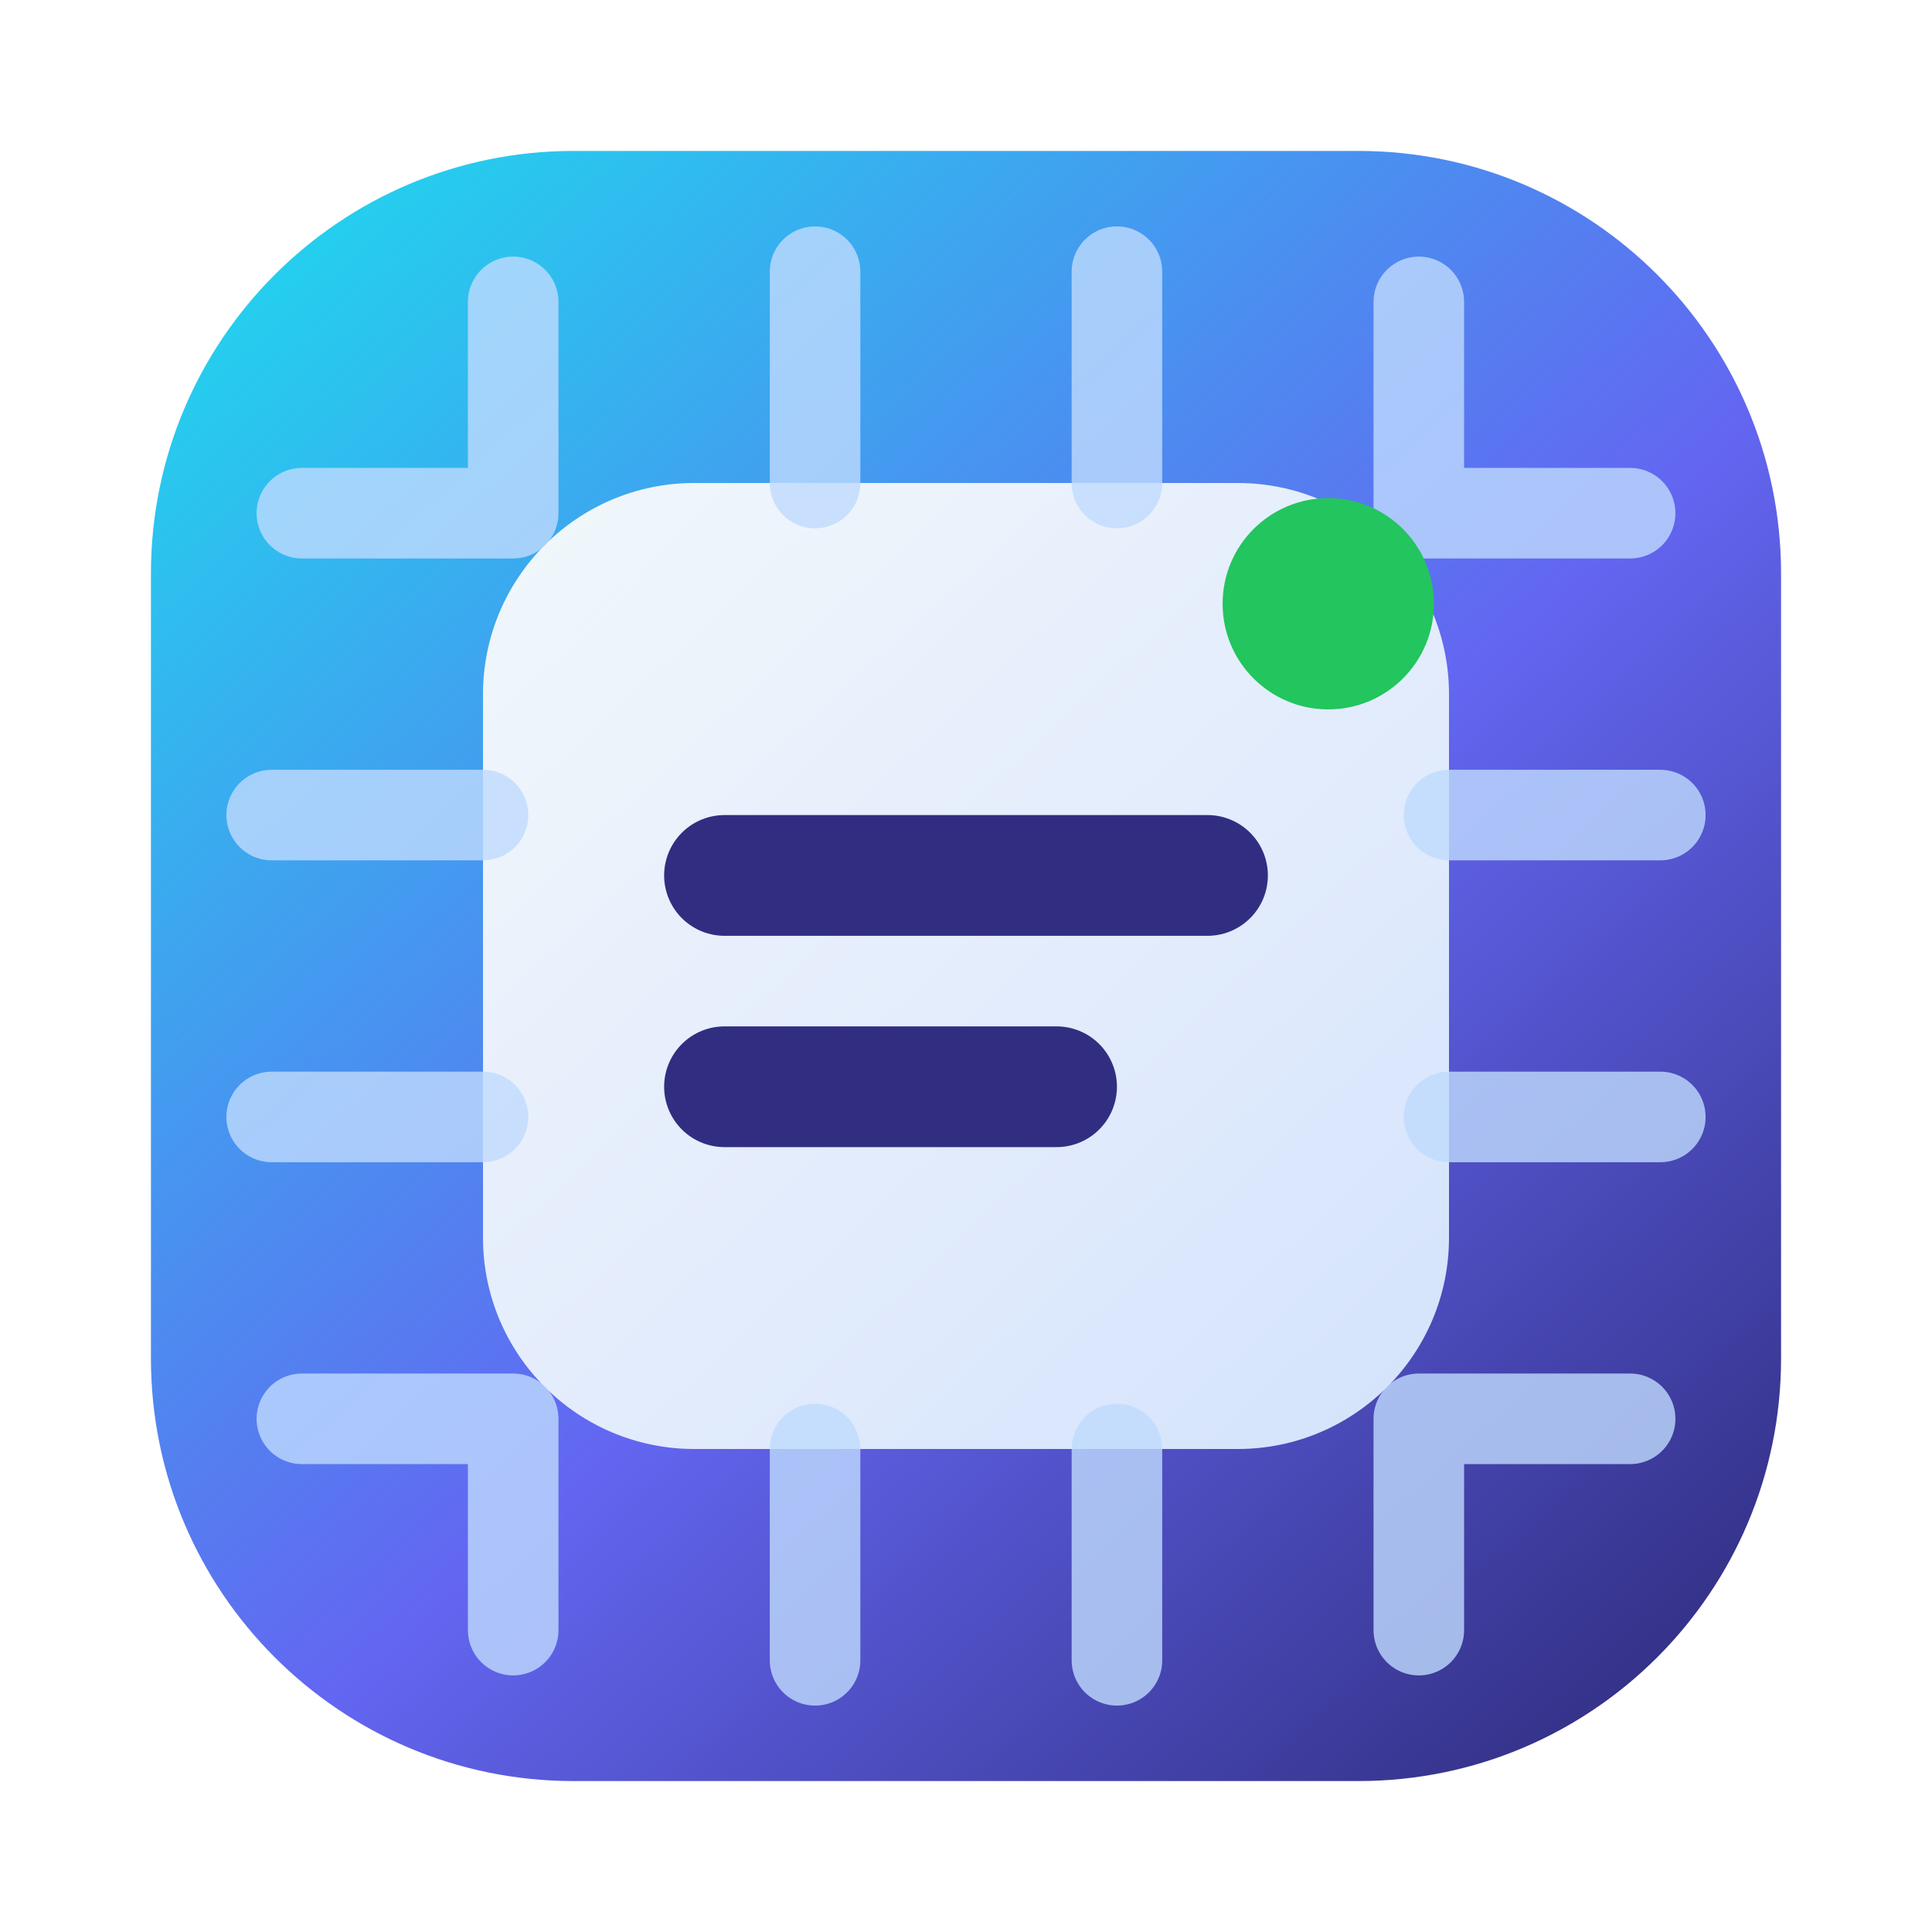
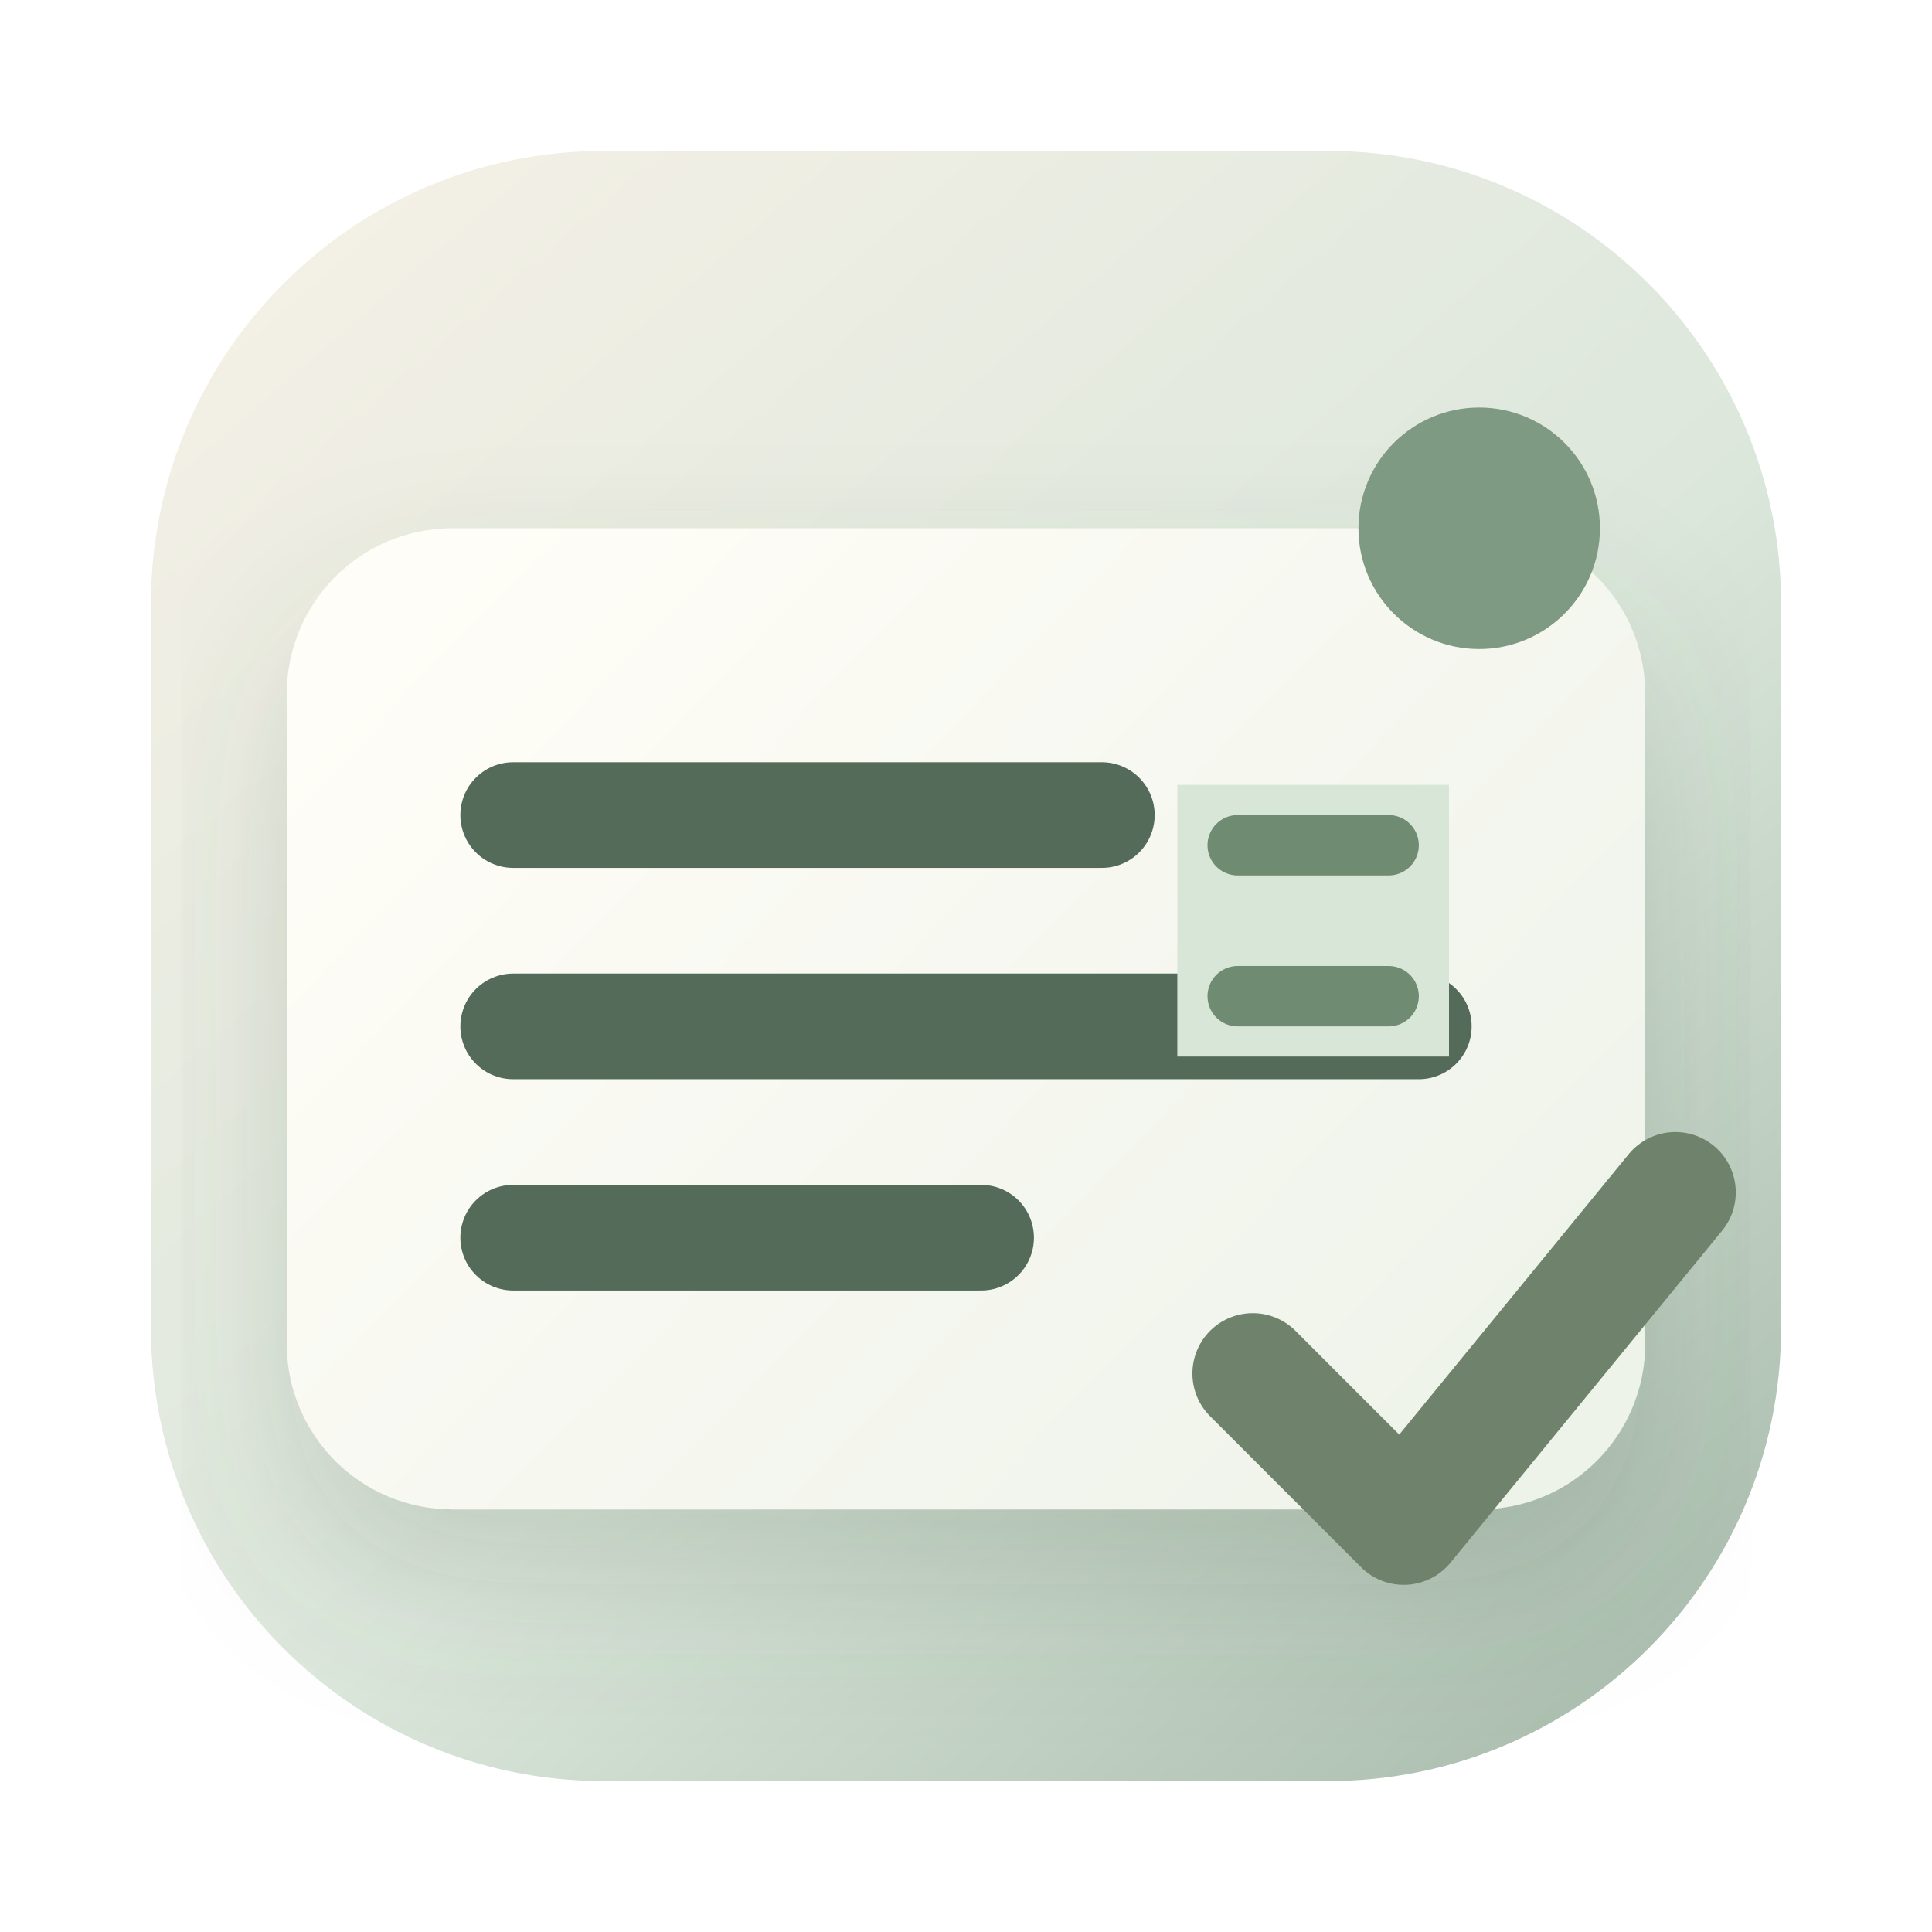
- <svg xmlns="http://www.w3.org/2000/svg" viewBox="0 0 128 128" role="img" aria-label="v5 Reference App Go">
+ <svg xmlns="http://www.w3.org/2000/svg" viewBox="0 0 128 128" role="img" aria-label="Quick Bar">
  <defs>
-     <linearGradient id="bg" x1="18" y1="14" x2="110" y2="116" gradientUnits="userSpaceOnUse">
-       <stop stop-color="#22d3ee" />
-       <stop offset="0.55" stop-color="#6366f1" />
-       <stop offset="1" stop-color="#312e81" />
+     <linearGradient id="bg" x1="20" y1="14" x2="108" y2="116" gradientUnits="userSpaceOnUse">
+       <stop stop-color="#f4f0e6" />
+       <stop offset="0.56" stop-color="#dce7dc" />
+       <stop offset="1" stop-color="#a9bdad" />
    </linearGradient>
-     <linearGradient id="chip" x1="36" y1="34" x2="92" y2="94" gradientUnits="userSpaceOnUse">
-       <stop stop-color="#f8fafc" />
-       <stop offset="1" stop-color="#dbeafe" />
+     <linearGradient id="card" x1="32" y1="34" x2="98" y2="98" gradientUnits="userSpaceOnUse">
+       <stop stop-color="#fffdf7" />
+       <stop offset="1" stop-color="#eef3ea" />
    </linearGradient>
+     <filter id="shadow" x="12" y="14" width="104" height="104" color-interpolation-filters="sRGB" filterUnits="userSpaceOnUse">
+       <feDropShadow dx="0" dy="5" stdDeviation="5" flood-color="#4a5d4d" flood-opacity="0.18" />
+     </filter>
  </defs>
-   <rect x="10" y="10" width="108" height="108" rx="28" fill="url(#bg)" />
-   <rect x="32" y="32" width="64" height="64" rx="14" fill="url(#chip)" opacity="0.96" />
-   <path d="M48 58h32M48 72h22" stroke="#312e81" stroke-width="8" stroke-linecap="round" />
-   <path d="M34 20v14M54 18v14M74 18v14M94 20v14M34 94v14M54 96v14M74 96v14M94 94v14M20 34h14M18 54h14M18 74h14M20 94h14M94 34h14M96 54h14M96 74h14M94 94h14" stroke="#bfdbfe" stroke-width="6" stroke-linecap="round" opacity="0.8" />
-   <circle cx="88" cy="40" r="7" fill="#22c55e" />
+   <rect x="10" y="10" width="108" height="108" rx="30" fill="url(#bg)" />
+   <path d="M30 35h68c6.1 0 11 4.9 11 11v43c0 6.1-4.9 11-11 11H30c-6.1 0-11-4.9-11-11V46c0-6.1 4.9-11 11-11Z" fill="url(#card)" filter="url(#shadow)" />
+   <path d="M34 54h39M34 68h60M34 82h31" stroke="#536b58" stroke-width="7" stroke-linecap="round" />
+   <path d="M78 52h18v18H78z" fill="#d8e6d7" />
+   <path d="M82 56h10M82 66h10" stroke="#6f8b72" stroke-width="4" stroke-linecap="round" />
+   <path d="M83 91l10 10 18-22" fill="none" stroke="#6f826b" stroke-width="8" stroke-linecap="round" stroke-linejoin="round" />
+   <circle cx="98" cy="35" r="8" fill="#7f9a82" />
</svg>
